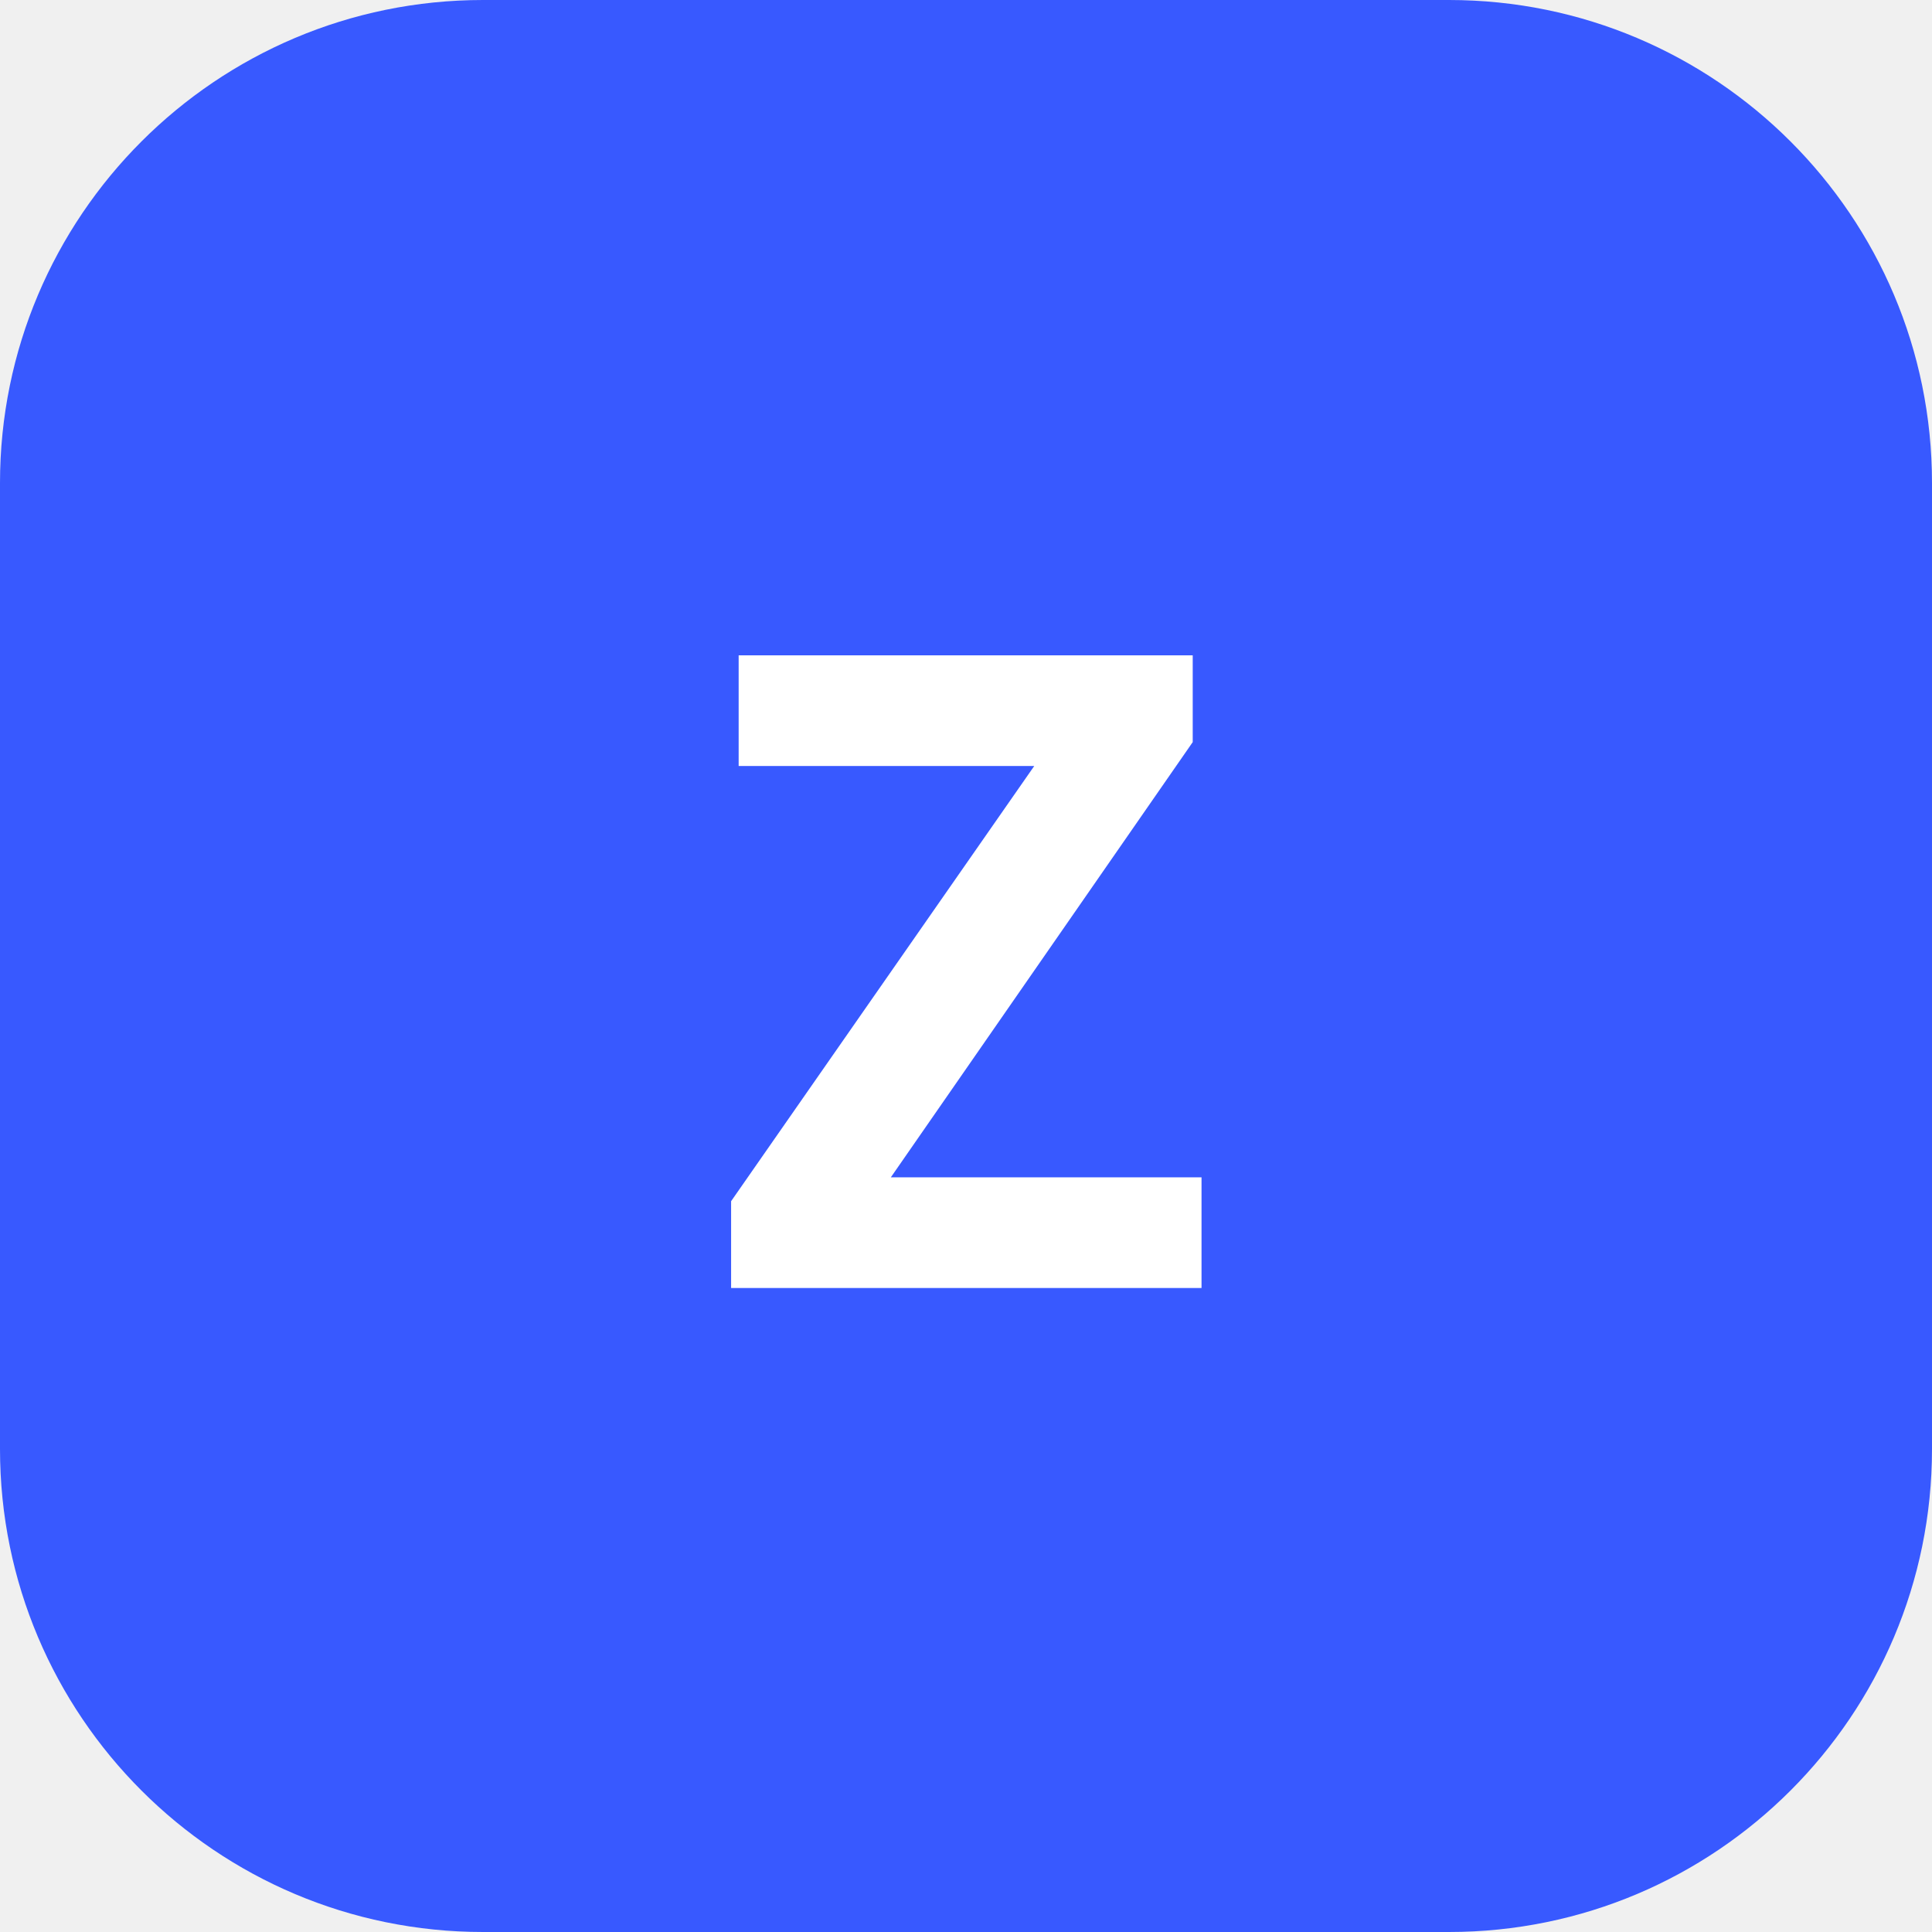
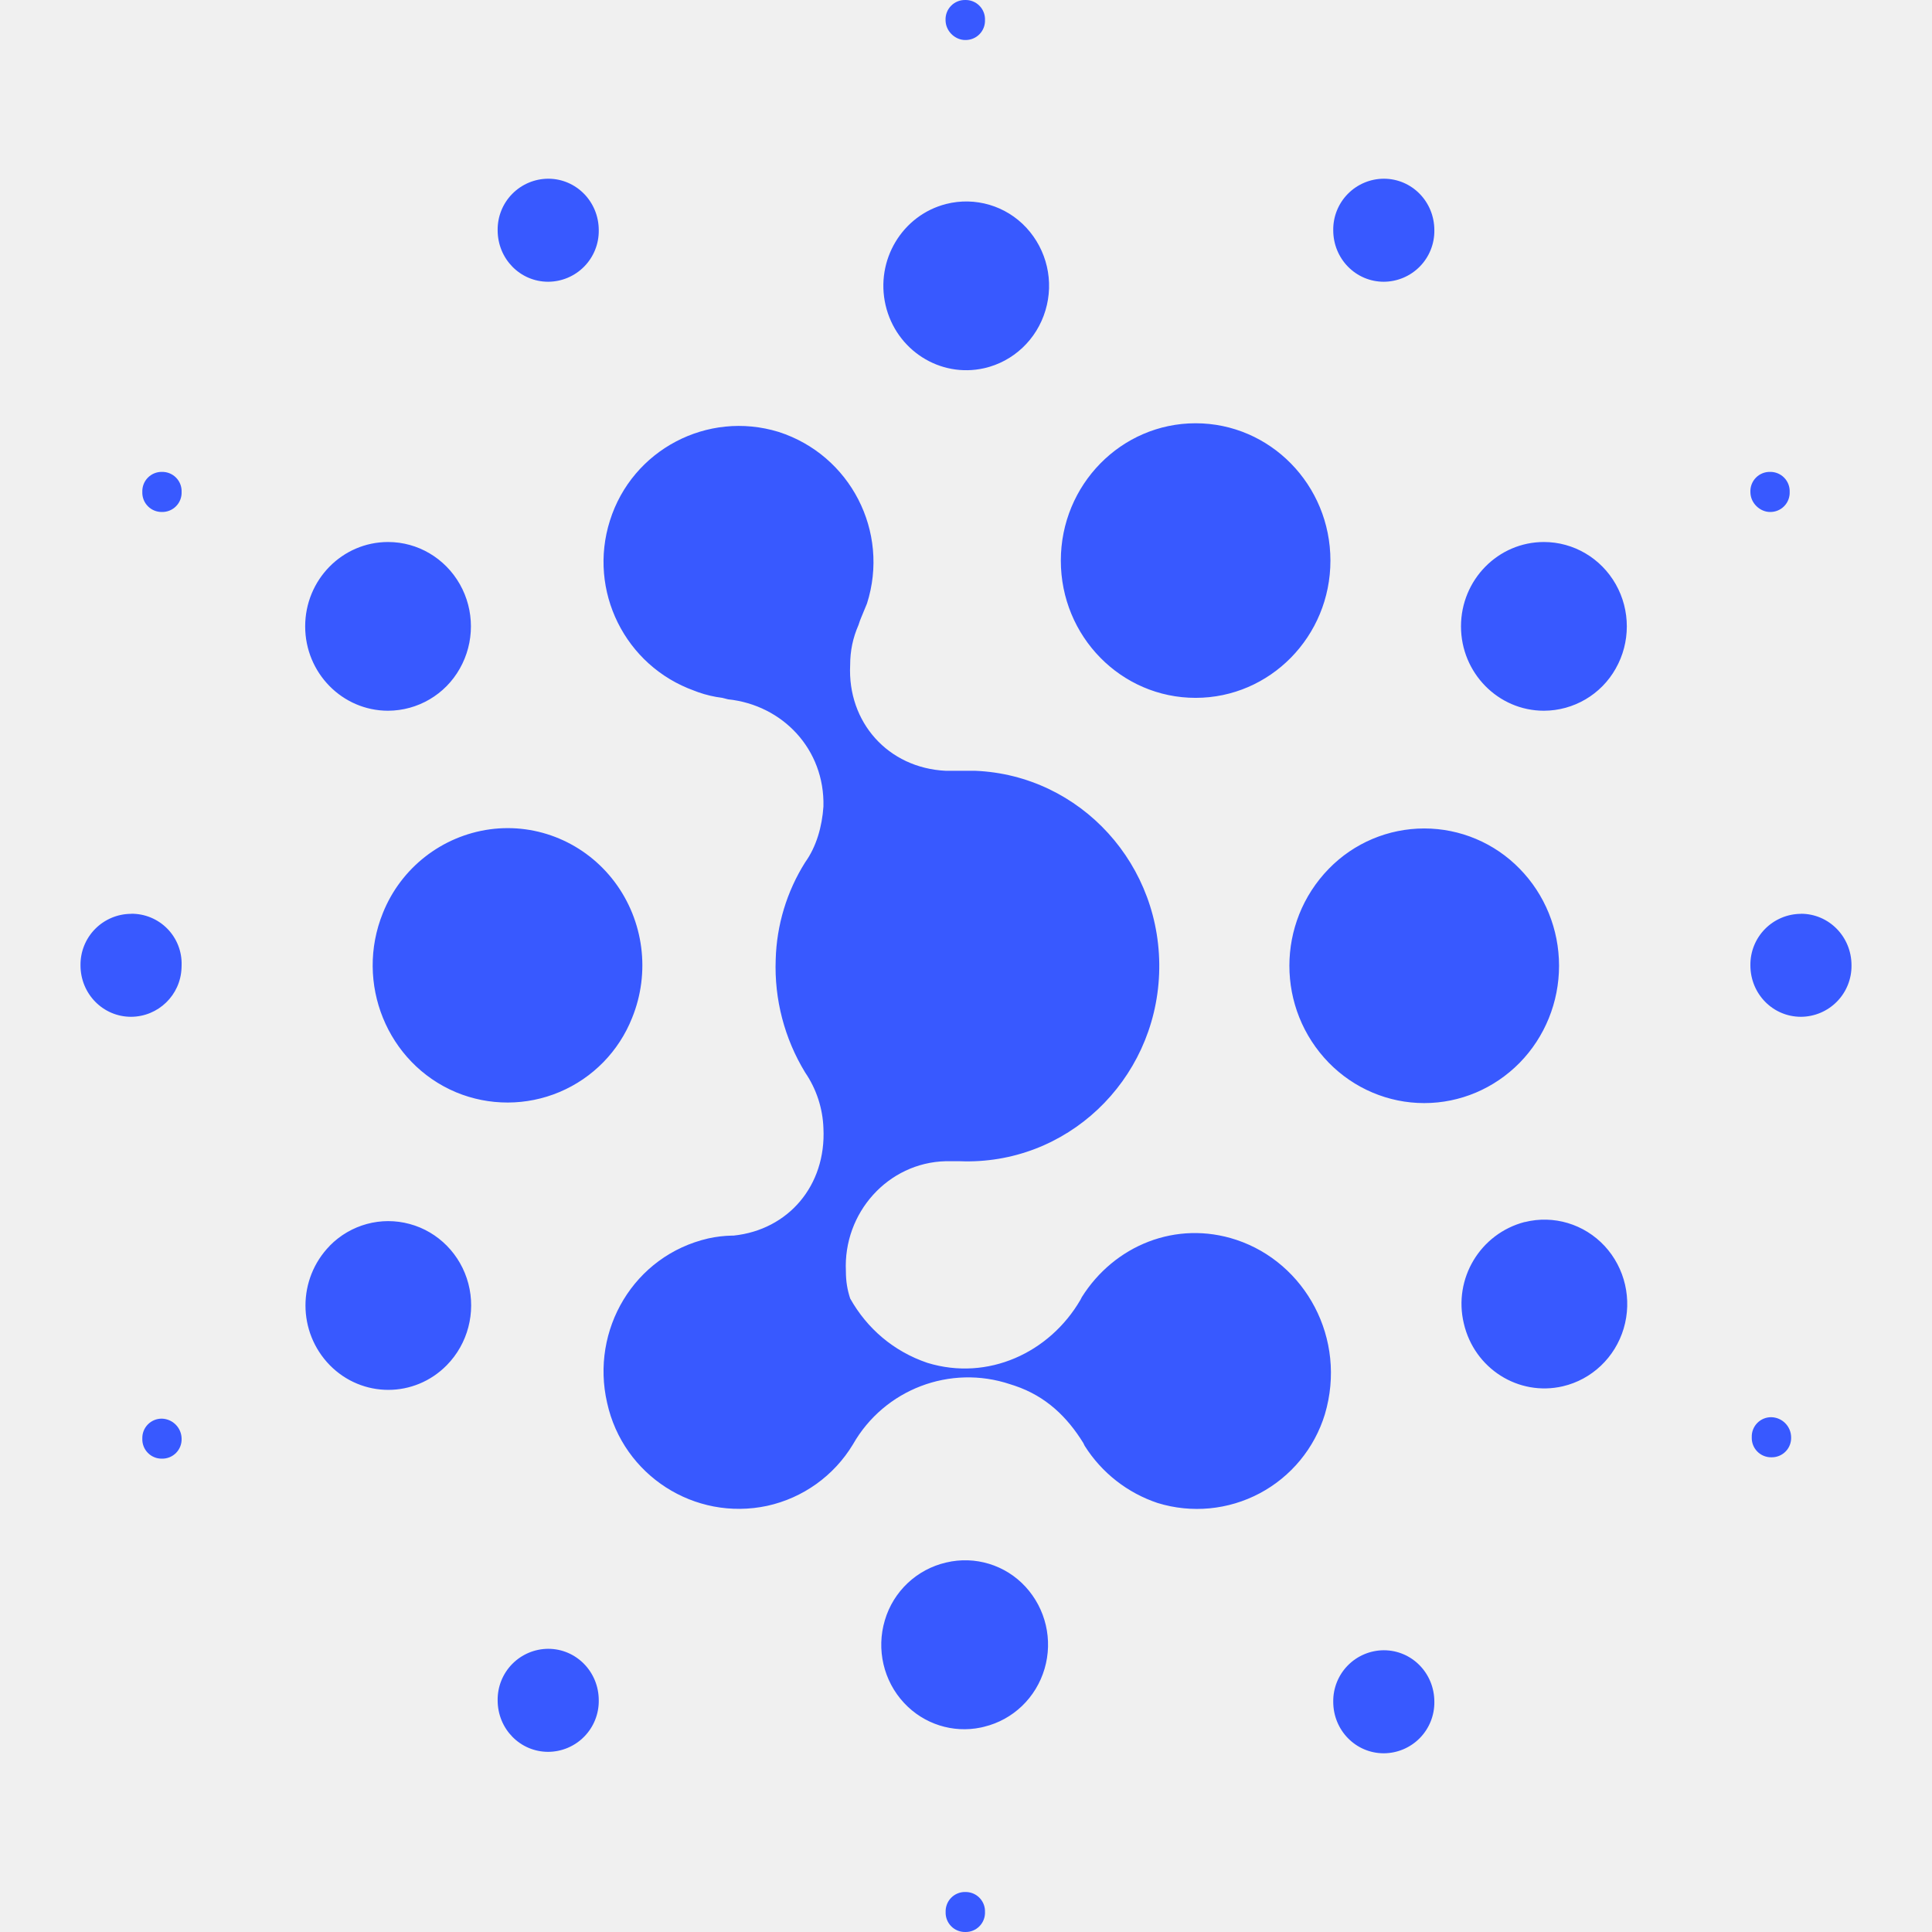
- <svg xmlns="http://www.w3.org/2000/svg" viewBox="0 0 24 24" width="24" height="24" role="img" aria-label="zhipu">
-   <rect width="24" height="24" rx="6" fill="#3859ff" />
-   <text x="12" y="16" text-anchor="middle" font-family="system-ui,sans-serif" font-size="11" font-weight="700" fill="#fff">Z</text>
+ <svg xmlns="http://www.w3.org/2000/svg" height="1em" style="flex:none;line-height:1" viewBox="0 0 24 24" width="1em">
+   <path d="M11.991 23.503a.24.24 0 00-.244.248.24.24 0 00.244.249.24.24 0 00.245-.249.24.24 0 00-.22-.247l-.025-.001zM9.671 5.365a1.697 1.697 0 011.099 2.132l-.071.172-.016.04-.018.054c-.07.16-.104.32-.104.498-.035.71.47 1.279 1.186 1.314h.366c1.309.053 2.338 1.173 2.286 2.523-.052 1.332-1.152 2.38-2.478 2.327h-.174c-.715.018-1.274.64-1.239 1.368 0 .124.018.23.053.337.209.373.54.658.96.8.75.23 1.517-.125 1.9-.782l.018-.035c.402-.64 1.17-.96 1.92-.711.854.284 1.378 1.226 1.099 2.167a1.661 1.661 0 01-2.077 1.102 1.711 1.711 0 01-.907-.711l-.017-.035c-.2-.323-.463-.58-.851-.711l-.056-.018a1.646 1.646 0 00-1.954.746 1.66 1.66 0 01-1.065.764 1.677 1.677 0 01-1.989-1.279c-.209-.906.332-1.83 1.257-2.043a1.51 1.51 0 01.296-.035h.018c.68-.071 1.151-.622 1.116-1.333a1.307 1.307 0 00-.227-.693 2.515 2.515 0 01-.366-1.403 2.39 2.39 0 01.366-1.208c.14-.195.21-.444.227-.693.018-.71-.506-1.261-1.186-1.332l-.07-.018a1.43 1.43 0 01-.299-.07l-.05-.019a1.7 1.7 0 01-1.047-2.114 1.68 1.68 0 012.094-1.101zm-5.575 10.11c.26-.264.639-.367.994-.27.355.096.633.379.728.74.095.362-.007.748-.267 1.013-.402.41-1.053.41-1.455 0a1.062 1.062 0 010-1.482zm14.845-.294c.359-.09.738.024.992.297.254.274.344.665.237 1.025-.107.36-.396.634-.756.718-.551.128-1.1-.22-1.23-.781a1.05 1.05 0 01.757-1.26zm-.064-4.39c.314.32.49.753.49 1.206 0 .452-.176.886-.49 1.206-.315.32-.74.5-1.185.5-.444 0-.87-.18-1.184-.5a1.727 1.727 0 010-2.412 1.654 1.654 0 012.369 0zm-11.243.163c.364.484.447 1.128.218 1.691a1.665 1.665 0 01-2.188.923c-.855-.36-1.26-1.358-.907-2.228a1.68 1.68 0 011.33-1.038c.593-.08 1.183.169 1.547.652zm11.545-4.221c.368 0 .708.2.892.524.184.324.184.724 0 1.048a1.026 1.026 0 01-.892.524c-.568 0-1.03-.47-1.03-1.048 0-.579.462-1.048 1.03-1.048zm-14.358 0c.368 0 .707.2.891.524.184.324.184.724 0 1.048a1.026 1.026 0 01-.891.524c-.569 0-1.03-.47-1.03-1.048 0-.579.461-1.048 1.03-1.048zm10.031-1.475c.925 0 1.675.764 1.675 1.706s-.75 1.705-1.675 1.705-1.674-.763-1.674-1.705c0-.942.75-1.706 1.674-1.706zm-2.626-.684c.362-.082.653-.356.761-.718a1.062 1.062 0 00-.238-1.028 1.017 1.017 0 00-.996-.294c-.547.14-.881.7-.752 1.257.13.558.675.907 1.225.783zm0 16.876c.359-.087.644-.36.75-.72a1.062 1.062 0 00-.237-1.019 1.018 1.018 0 00-.985-.301 1.037 1.037 0 00-.762.717c-.108.361-.017.754.239 1.028.245.263.606.377.953.305l.043-.01zM17.19 3.5a.631.631 0 00.628-.64c0-.355-.279-.64-.628-.64a.631.631 0 00-.628.64c0 .355.28.64.628.64zm-10.38 0a.631.631 0 00.628-.64c0-.355-.28-.64-.628-.64a.631.631 0 00-.628.64c0 .355.279.64.628.64zm-5.182 7.852a.631.631 0 00-.628.64c0 .354.28.639.628.639a.63.63 0 00.627-.606l.001-.034a.62.62 0 00-.628-.64zm5.182 9.13a.631.631 0 00-.628.64c0 .355.279.64.628.64a.631.631 0 00.628-.64c0-.355-.28-.64-.628-.64zm10.38.018a.631.631 0 00-.628.64c0 .355.28.64.628.64a.631.631 0 00.628-.64c0-.355-.279-.64-.628-.64zm5.182-9.148a.631.631 0 00-.628.64c0 .354.279.639.628.639a.631.631 0 00.628-.64c0-.355-.28-.64-.628-.64zm-.384-4.992a.24.24 0 00.244-.249.24.24 0 00-.244-.249.24.24 0 00-.244.249c0 .142.122.249.244.249zM11.991.497a.24.24 0 00.245-.248A.24.24 0 0011.99 0a.24.24 0 00-.244.249c0 .133.108.236.223.247l.021.001zM2.011 6.36a.24.24 0 00.245-.249.24.24 0 00-.244-.249.24.24 0 00-.244.249.24.24 0 00.244.249zm0 11.263a.24.24 0 00-.243.248.24.24 0 00.244.249.24.24 0 00.244-.249.252.252 0 00-.244-.248zm19.995-.018a.24.24 0 00-.245.248.24.24 0 00.245.25.24.24 0 00.244-.25.252.252 0 00-.244-.248z" fill="#3859FF" fill-rule="nonzero" />
</svg>
